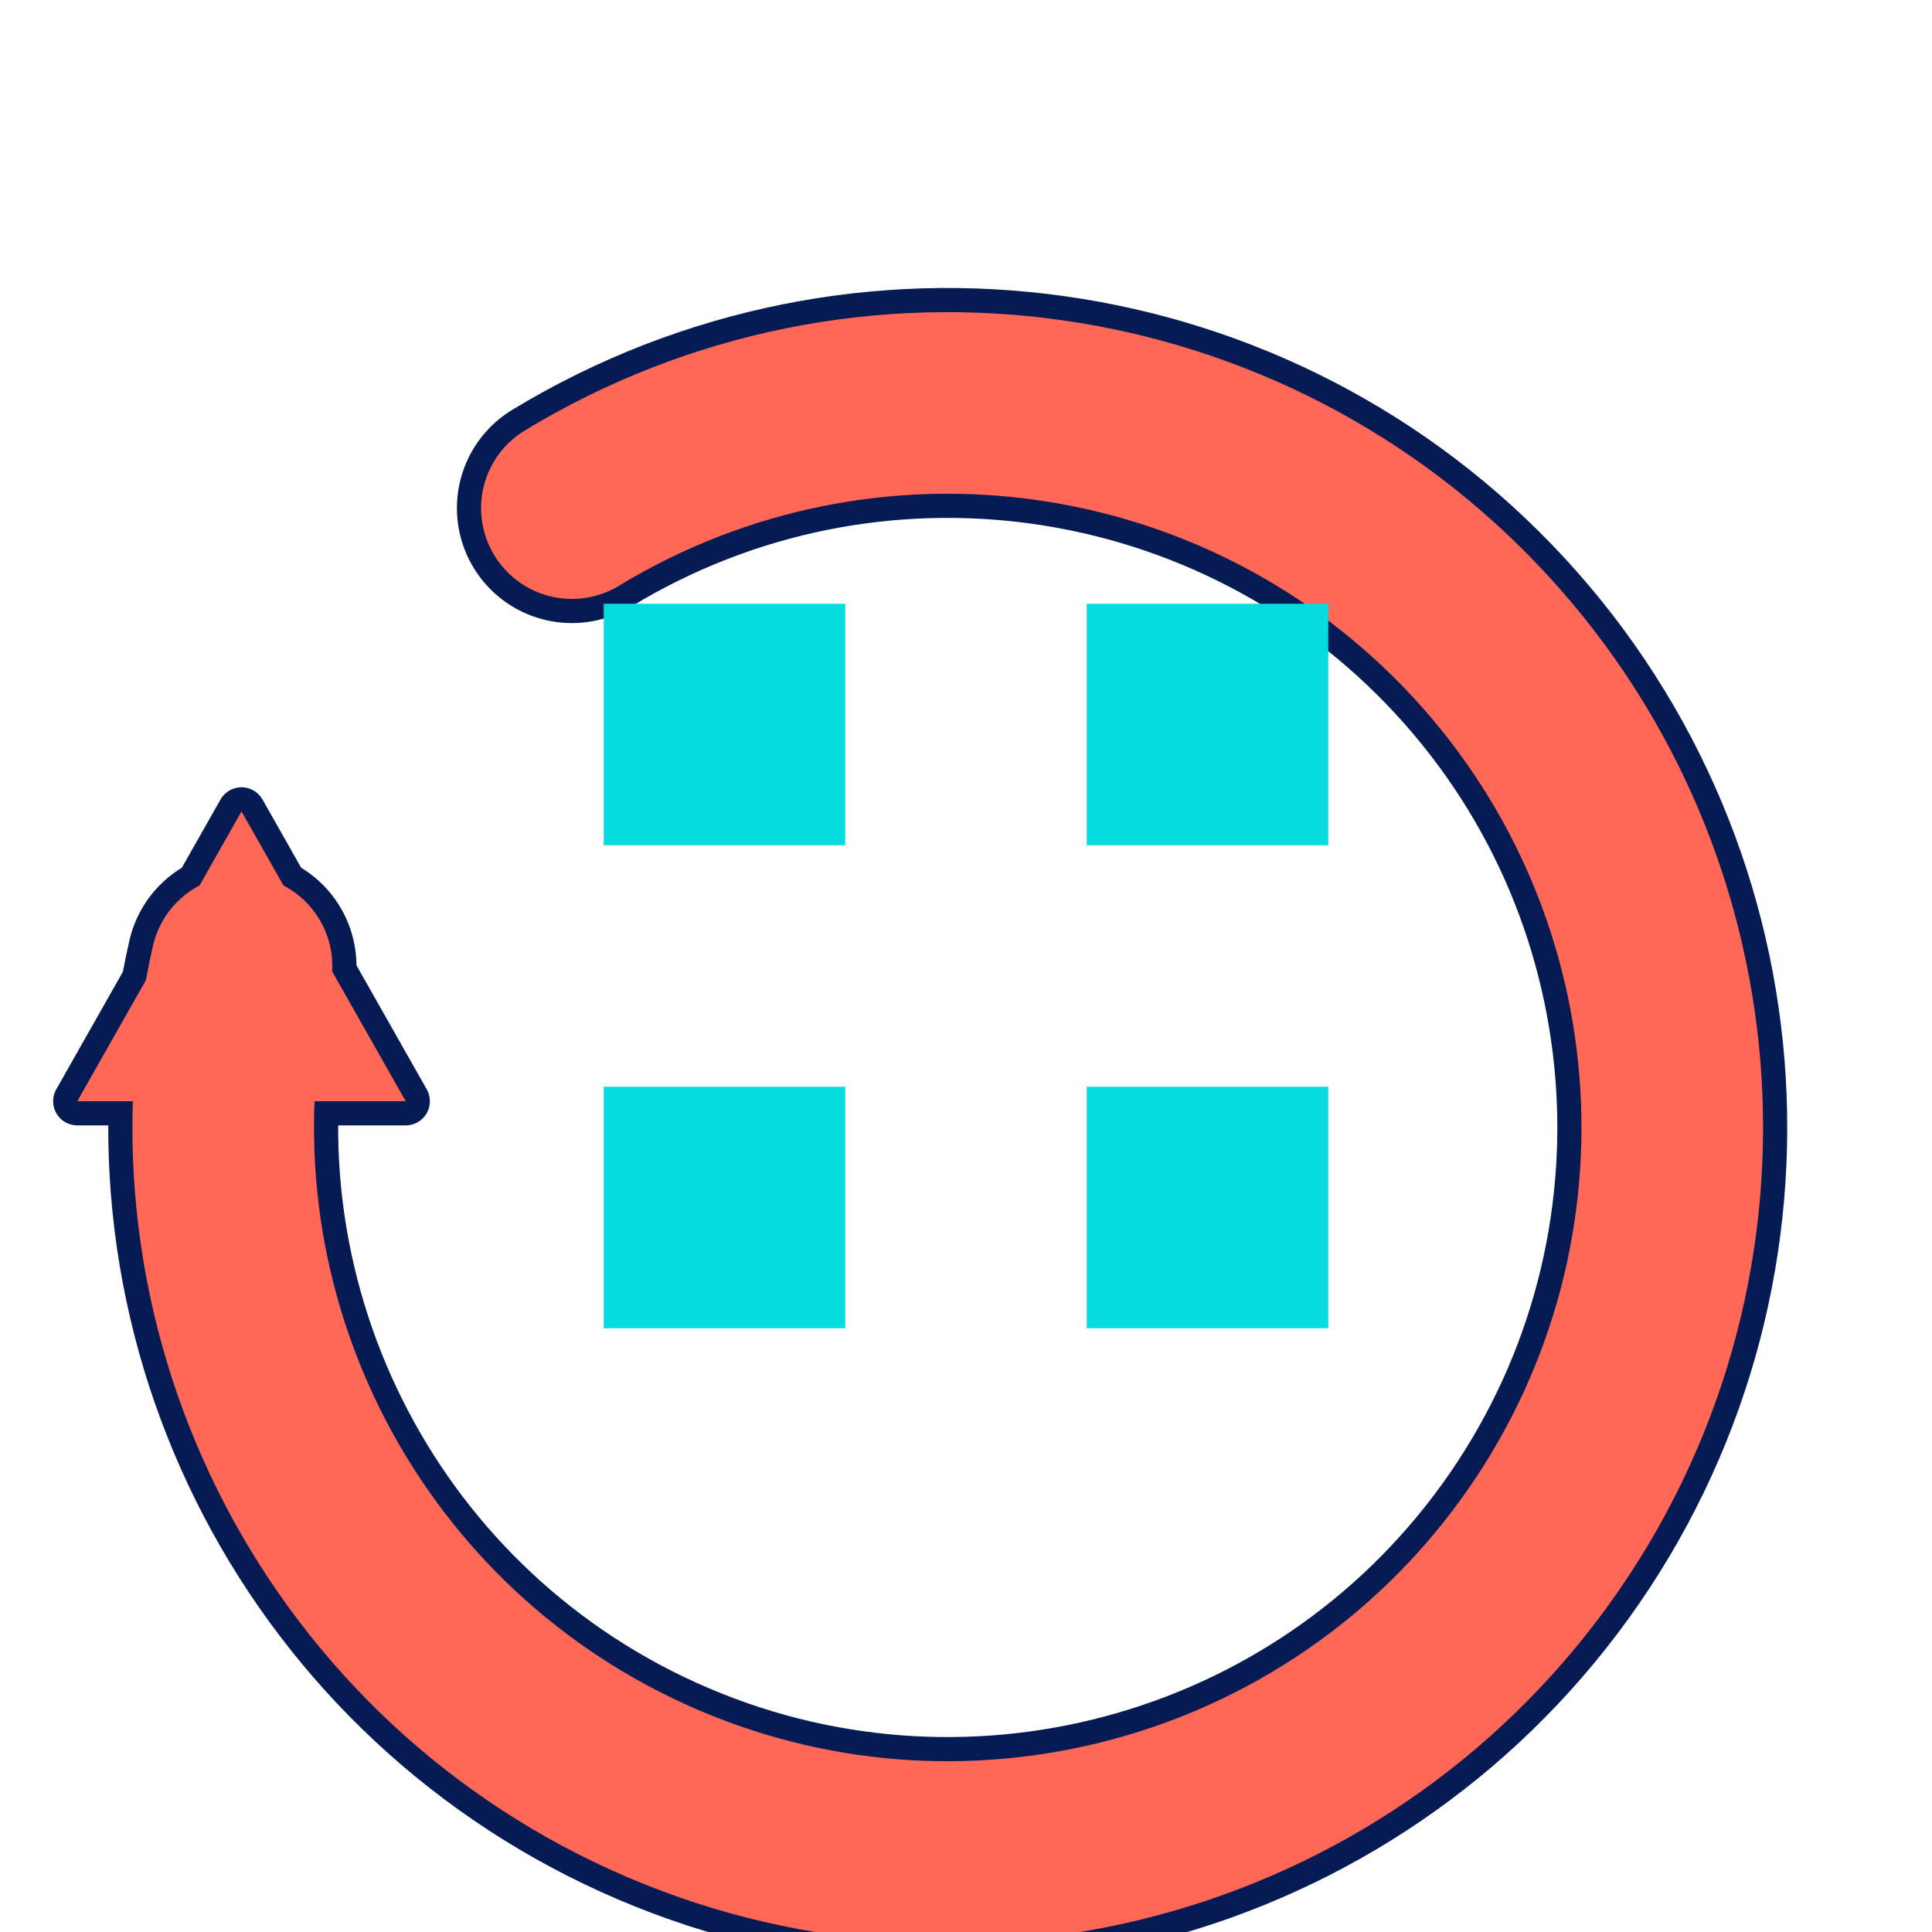
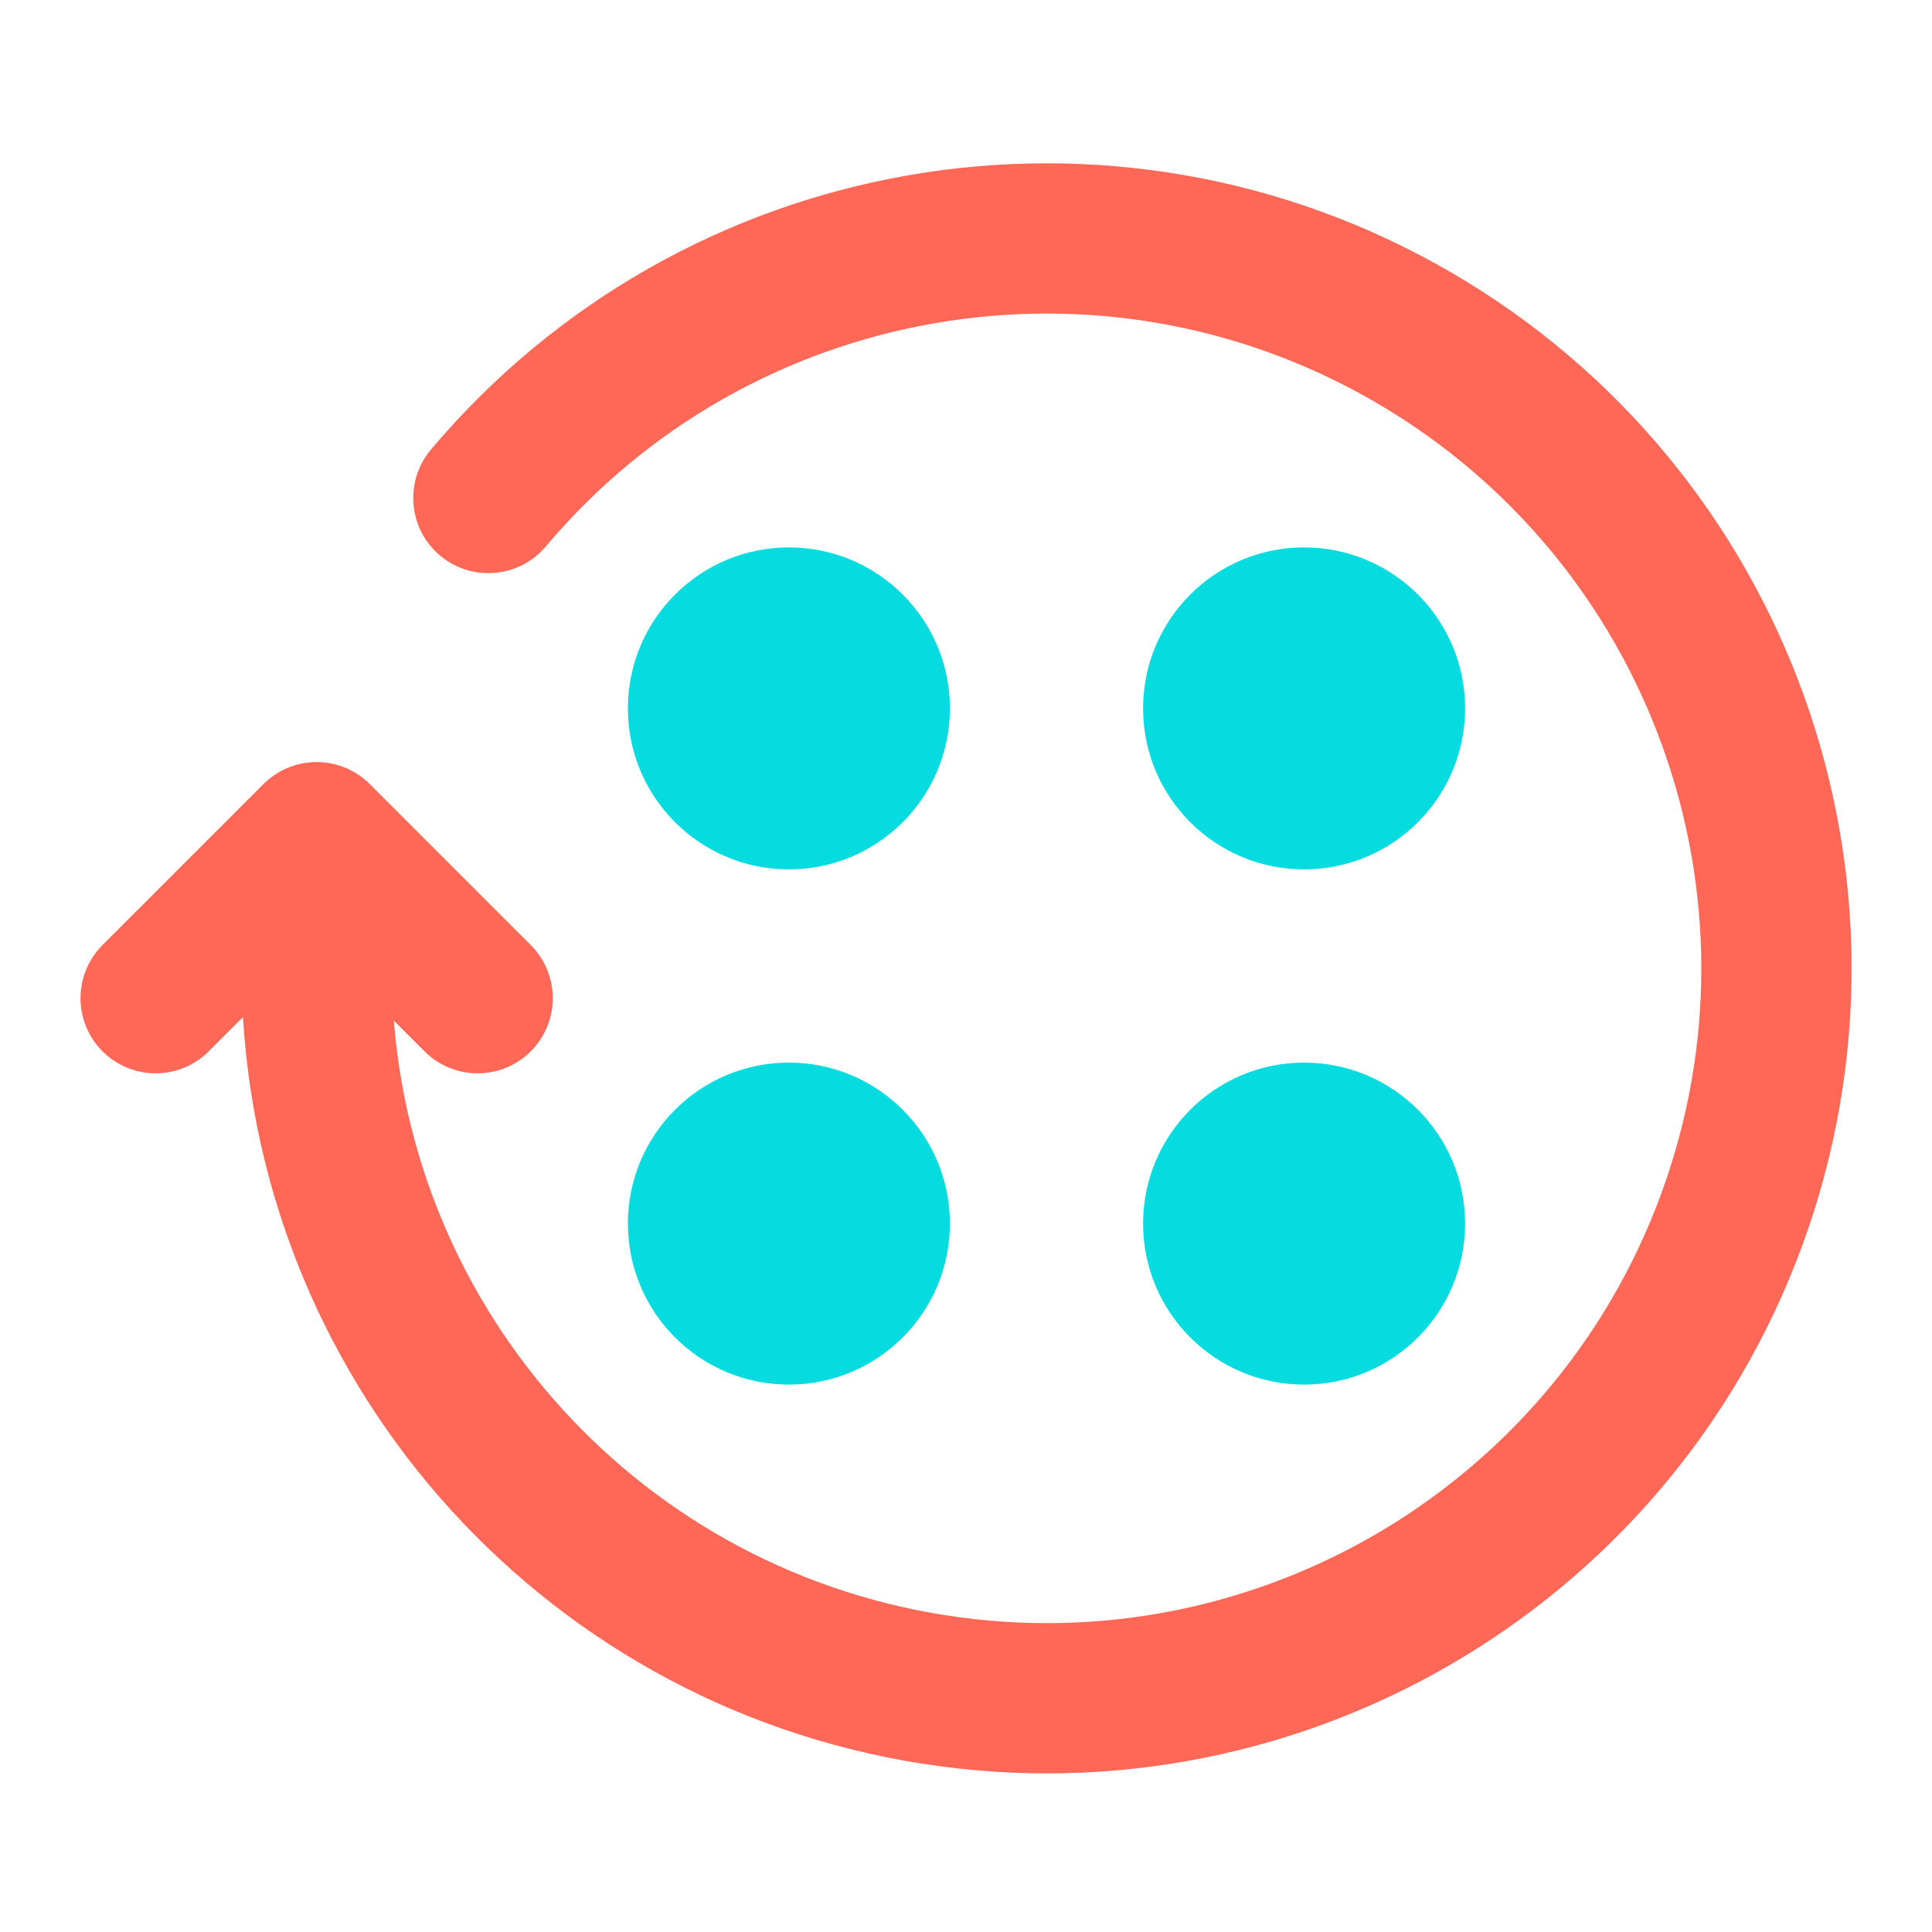
- <svg xmlns="http://www.w3.org/2000/svg" width="16" height="16" viewBox="0 0 100 100">
-   <path d="M29.6 26.3 A37.5 37.5 0 1 1 12.5 50" fill="none" stroke="#061b54" stroke-width="11.9" stroke-linecap="round" />
-   <path d="M4 57 L12.5 42 L21 57 Z" fill="#061b54" stroke="#061b54" stroke-width="2.5" stroke-linejoin="round" />
-   <path d="M29.6 26.3 A37.5 37.5 0 1 1 12.5 50" fill="none" stroke="#ff6756" stroke-width="9.4" stroke-linecap="round" />
-   <path d="M4 57 L12.5 42 L21 57 Z" fill="#ff6756" />
+ <svg xmlns="http://www.w3.org/2000/svg" width="16" height="16" viewBox="1.25 5 90 90">
+   <path d="M24 28.2 A34 34 0 1 1 16 50 M8.5 51.5 L16 44 L23.5 51.5" fill="none" stroke="#ff6756" stroke-width="7" stroke-linecap="round" stroke-linejoin="round" />
  <g fill="#06dbdf">
-     <rect x="31.25" y="31.25" width="12.5" height="12.5" />
-     <rect x="56.25" y="31.25" width="12.5" height="12.5" />
-     <rect x="31.25" y="56.25" width="12.5" height="12.5" />
-     <rect x="56.25" y="56.25" width="12.5" height="12.5" />
+     <circle cx="38" cy="38" r="7.5" />
+     <circle cx="62" cy="38" r="7.5" />
+     <circle cx="38" cy="62" r="7.5" />
+     <circle cx="62" cy="62" r="7.5" />
  </g>
</svg>
